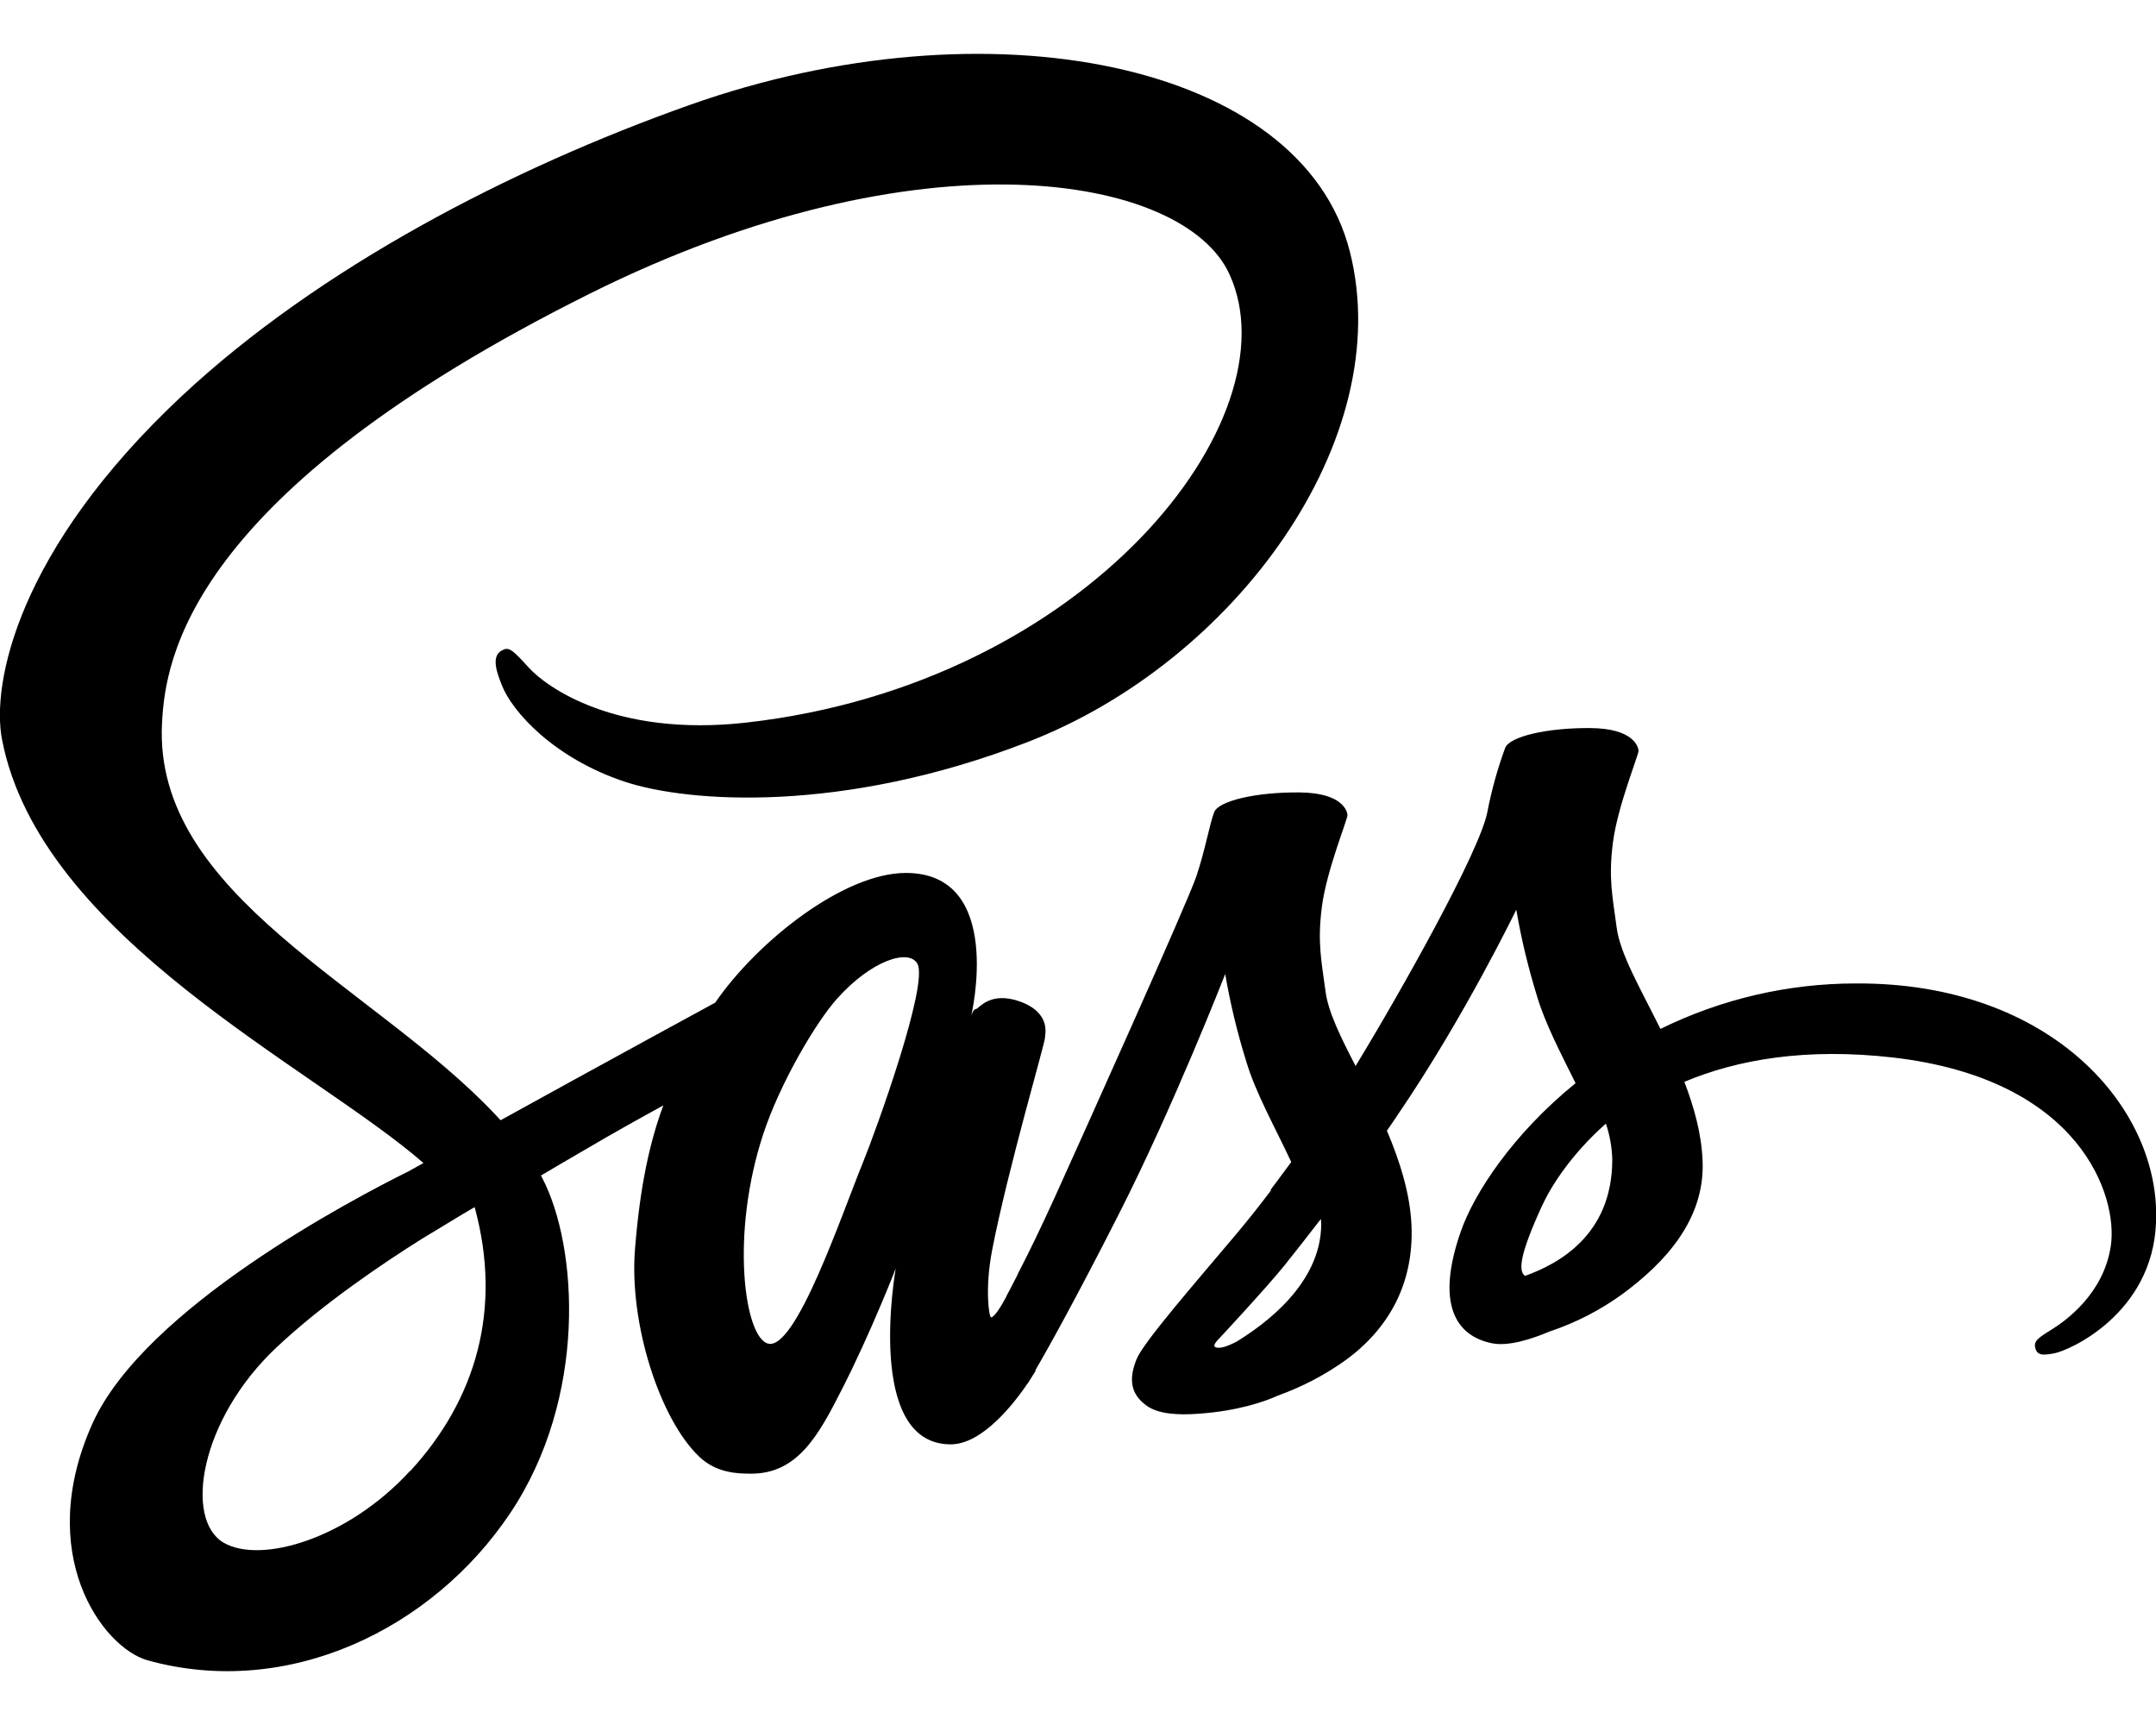
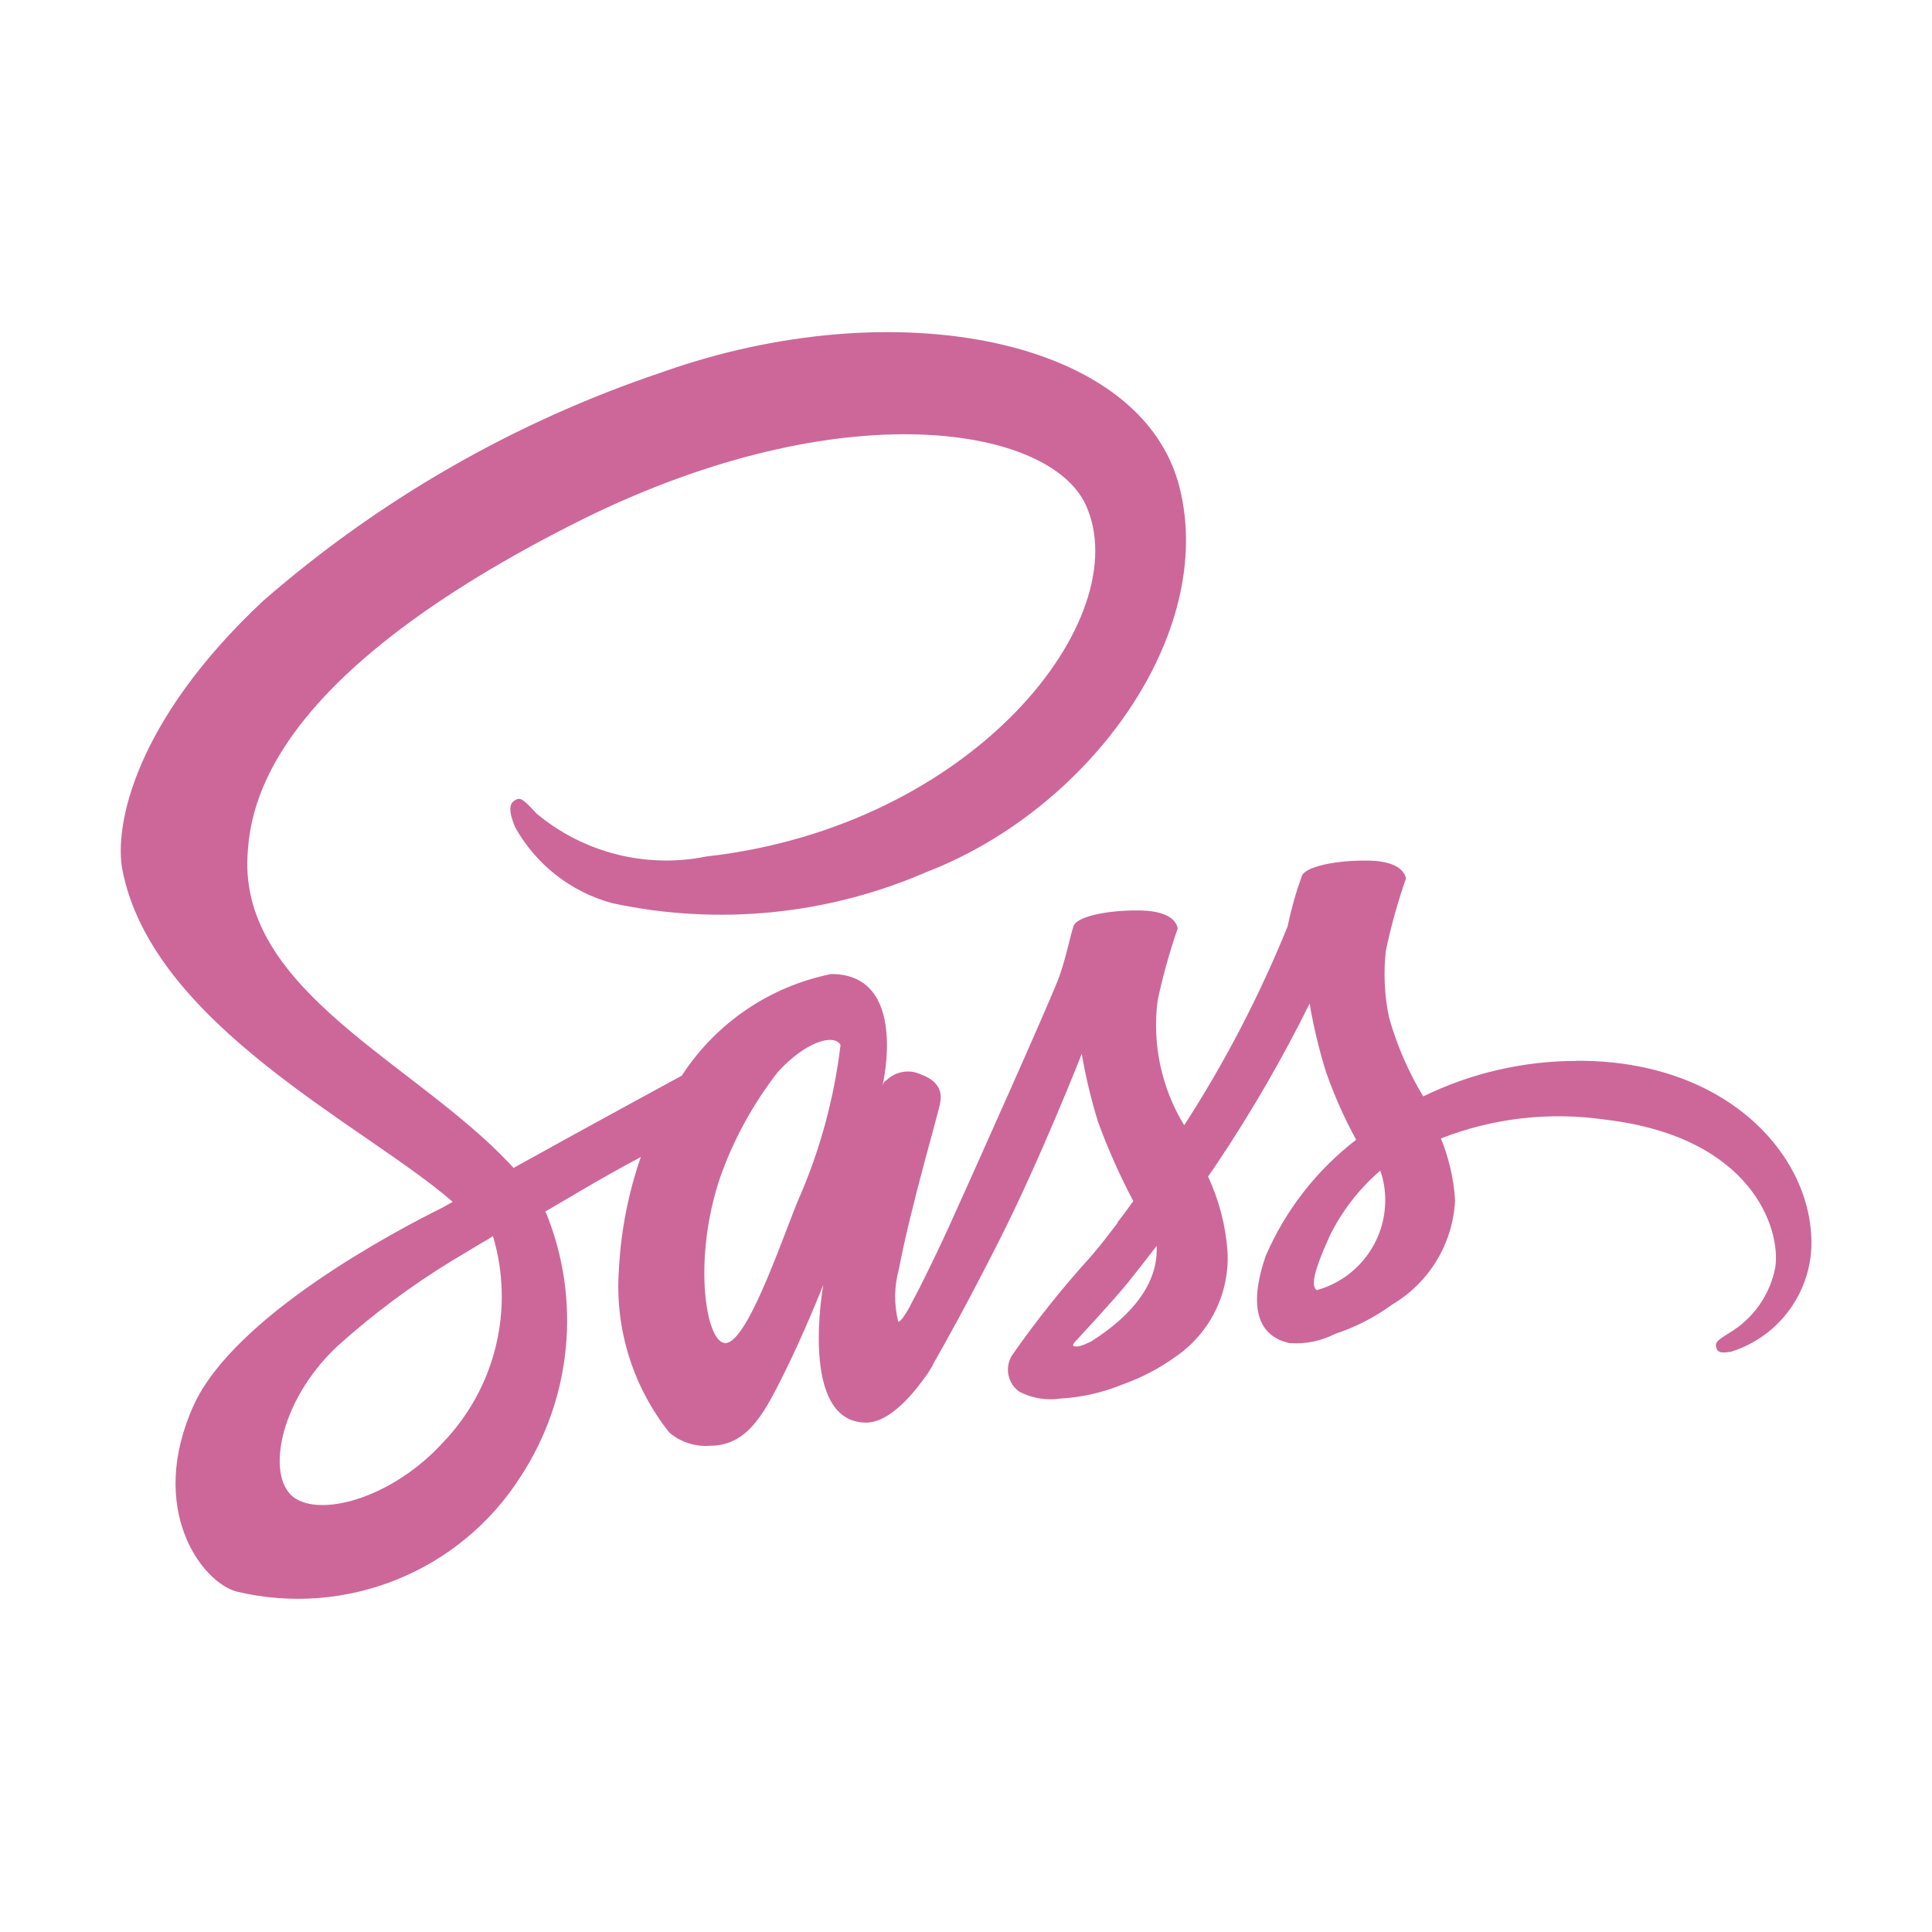
- <svg xmlns="http://www.w3.org/2000/svg" viewBox="0 0 640 512">
-   <path d="M301.8 378.9c-.3 .6-.6 1.1 0 0zm249.1-87a131.2 131.2 0 0 0 -58 13.5c-5.9-11.9-12-22.3-13-30.1-1.2-9.1-2.5-14.5-1.1-25.3s7.7-26.1 7.6-27.2-1.4-6.6-14.3-6.7-24 2.5-25.3 5.9a122.8 122.8 0 0 0 -5.3 19.1c-2.3 11.7-25.8 53.5-39.1 75.3-4.4-8.5-8.1-16-8.9-22-1.2-9.1-2.5-14.5-1.1-25.3s7.7-26.1 7.6-27.2-1.4-6.6-14.3-6.7-24 2.5-25.3 5.9-2.7 11.4-5.3 19.1-33.9 77.3-42.1 95.4c-4.2 9.2-7.8 16.6-10.4 21.6-.4 .8-.7 1.3-.9 1.7 .3-.5 .5-1 .5-.8-2.2 4.3-3.5 6.7-3.5 6.7v.1c-1.7 3.2-3.6 6.1-4.5 6.1-.6 0-1.9-8.4 .3-19.9 4.7-24.2 15.8-61.8 15.7-63.1-.1-.7 2.1-7.2-7.3-10.7-9.1-3.3-12.4 2.2-13.2 2.2s-1.4 2-1.4 2 10.1-42.4-19.4-42.4c-18.4 0-44 20.2-56.6 38.5-7.9 4.3-25 13.6-43 23.5-6.9 3.8-14 7.7-20.7 11.4-.5-.5-.9-1-1.4-1.5-35.8-38.2-101.9-65.2-99.1-116.5 1-18.7 7.5-67.8 127.1-127.4 98-48.8 176.4-35.4 189.8-5.6 19.4 42.5-41.9 121.6-143.7 133-38.8 4.3-59.2-10.7-64.3-16.3-5.3-5.9-6.1-6.2-8.1-5.1-3.3 1.8-1.2 7 0 10.1 3 7.9 15.5 21.9 36.8 28.9 18.7 6.1 64.2 9.5 119.2-11.8 61.8-23.8 109.9-90.1 95.8-145.6C386.5 18.3 293-.2 204.6 31.2c-52.7 18.7-109.7 48.1-150.7 86.4-48.7 45.6-56.5 85.3-53.3 101.9 11.4 58.9 92.6 97.3 125.1 125.7-1.6 .9-3.1 1.7-4.5 2.5-16.3 8.1-78.2 40.5-93.7 74.7-17.5 38.8 2.9 66.6 16.3 70.4 41.8 11.6 84.6-9.3 107.6-43.6s20.2-79.1 9.6-99.5c-.1-.3-.3-.5-.4-.8 4.2-2.5 8.5-5 12.8-7.5 8.3-4.9 16.4-9.4 23.5-13.3-4 10.8-6.9 23.8-8.4 42.6-1.8 22 7.3 50.5 19.1 61.7 5.2 4.9 11.5 5 15.4 5 13.8 0 20-11.4 26.9-25 8.5-16.6 16-35.9 16-35.9s-9.4 52.2 16.3 52.2c9.4 0 18.8-12.1 23-18.3v.1s.2-.4 .7-1.2c1-1.5 1.5-2.4 1.5-2.4v-.3c3.8-6.5 12.1-21.4 24.6-46 16.2-31.8 31.7-71.5 31.7-71.5a201.2 201.2 0 0 0 6.2 25.8c2.8 9.5 8.7 19.9 13.4 30-3.8 5.2-6.1 8.2-6.1 8.2a.3 .3 0 0 0 .1 .2c-3 4-6.4 8.3-9.9 12.5-12.8 15.2-28 32.6-30 37.6-2.4 5.9-1.8 10.3 2.8 13.7 3.4 2.6 9.4 3 15.7 2.5 11.5-.8 19.6-3.6 23.5-5.4a82.2 82.2 0 0 0 20.2-10.6c12.5-9.2 20.1-22.4 19.4-39.8-.4-9.6-3.5-19.2-7.3-28.2 1.1-1.6 2.3-3.3 3.4-5C434.8 301.7 450.1 270 450.1 270a201.2 201.2 0 0 0 6.2 25.8c2.4 8.1 7.1 17 11.4 25.7-18.6 15.1-30.1 32.6-34.1 44.1-7.4 21.3-1.6 30.9 9.3 33.1 4.9 1 11.9-1.3 17.1-3.5a79.5 79.5 0 0 0 21.6-11.1c12.5-9.2 24.6-22.1 23.8-39.6-.3-7.9-2.5-15.8-5.4-23.4 15.7-6.6 36.1-10.2 62.1-7.2 55.7 6.5 66.6 41.3 64.5 55.8s-13.8 22.6-17.7 25-5.1 3.3-4.8 5.1c.5 2.6 2.3 2.5 5.6 1.9 4.6-.8 29.2-11.8 30.3-38.7 1.6-34-31.1-71.4-89-71.1zm-429.2 144.7c-18.4 20.1-44.2 27.7-55.3 21.3C54.6 451 59.3 421.4 82 400c13.8-13 31.6-25 43.4-32.4 2.7-1.6 6.6-4 11.4-6.9 .8-.5 1.2-.7 1.2-.7 .9-.6 1.9-1.1 2.9-1.7 8.3 30.4 .3 57.2-19.1 78.3zm134.4-91.4c-6.4 15.7-19.9 55.7-28.1 53.6-7-1.8-11.3-32.3-1.4-62.3 5-15.1 15.6-33.1 21.9-40.1 10.1-11.3 21.2-14.9 23.8-10.4 3.5 5.9-12.2 49.4-16.2 59.2zm111 53c-2.7 1.4-5.2 2.3-6.4 1.6-.9-.5 1.1-2.4 1.1-2.4s13.9-14.9 19.4-21.7c3.2-4 6.9-8.7 10.9-13.9 0 .5 .1 1 .1 1.6-.1 17.9-17.3 30-25.1 34.8zm85.6-19.5c-2-1.4-1.7-6.1 5-20.7 2.6-5.7 8.6-15.3 19-24.5a36.2 36.2 0 0 1 1.9 10.8c-.1 22.5-16.2 30.9-25.9 34.4z" />
+ <svg xmlns="http://www.w3.org/2000/svg" width="800px" height="800px" viewBox="0 0 32 32">
+   <path d="M26.11,17.572a5.8,5.8,0,0,0-2.537.588,5.345,5.345,0,0,1-.568-1.314,3.53,3.53,0,0,1-.051-1.1,9.811,9.811,0,0,1,.332-1.192c-.005-.051-.061-.292-.624-.3s-1.048.107-1.1.256a6.171,6.171,0,0,0-.235.834,19.686,19.686,0,0,1-1.713,3.294,3.186,3.186,0,0,1-.44-2.066,9.811,9.811,0,0,1,.332-1.192c-.005-.051-.061-.292-.624-.3s-1.048.107-1.1.256-.118.5-.235.834-1.483,3.386-1.841,4.173c-.184.4-.343.726-.455.946h0a.233.233,0,0,1-.02.041c-.1.189-.153.292-.153.292v.005c-.077.138-.159.266-.2.266a1.711,1.711,0,0,1,.01-.869c.2-1.059.69-2.705.685-2.762,0-.031.092-.317-.317-.465a.508.508,0,0,0-.578.1c-.036,0-.061.087-.061.087s.445-1.851-.849-1.851a3.855,3.855,0,0,0-2.475,1.683c-.348.189-1.089.593-1.882,1.028-.3.169-.614.338-.905.5-.02-.02-.041-.046-.061-.066C6.87,17.6,3.975,16.416,4.1,14.171c.046-.818.327-2.966,5.559-5.575,4.306-2.122,7.733-1.534,8.326-.23.849,1.862-1.836,5.319-6.285,5.82a3.351,3.351,0,0,1-2.813-.711c-.235-.256-.271-.271-.358-.22-.143.077-.051.307,0,.44a2.626,2.626,0,0,0,1.606,1.263,8.55,8.55,0,0,0,5.217-.517c2.7-1.043,4.8-3.943,4.184-6.372-.619-2.465-4.71-3.278-8.582-1.9A19.5,19.5,0,0,0,4.359,9.952c-2.133,1.995-2.47,3.728-2.332,4.455.5,2.578,4.051,4.255,5.472,5.5-.072.041-.138.077-.194.107-.711.353-3.421,1.77-4.1,3.268-.767,1.7.123,2.915.711,3.079a4.374,4.374,0,0,0,4.71-1.908A4.725,4.725,0,0,0,9.049,20.1a.107.107,0,0,0-.02-.031l.557-.327c.363-.215.721-.414,1.028-.578a6.74,6.74,0,0,0-.363,1.862,3.886,3.886,0,0,0,.834,2.7.921.921,0,0,0,.675.22c.6,0,.875-.5,1.176-1.094.368-.726.7-1.57.7-1.57s-.414,2.281.711,2.281c.409,0,.823-.532,1.008-.8v.005s.01-.015.031-.051l.066-.107v-.01c.164-.286.532-.936,1.079-2.015.706-1.391,1.386-3.13,1.386-3.13a8.888,8.888,0,0,0,.271,1.13,10.643,10.643,0,0,0,.583,1.309c-.164.23-.266.358-.266.358l.005.005c-.133.174-.276.363-.435.547a16.3,16.3,0,0,0-1.314,1.647.447.447,0,0,0,.123.6,1.116,1.116,0,0,0,.685.113,3.147,3.147,0,0,0,1.028-.235,3.45,3.45,0,0,0,.885-.465,1.98,1.98,0,0,0,.849-1.744,3.521,3.521,0,0,0-.322-1.233c.051-.072.1-.143.148-.215a23.428,23.428,0,0,0,1.534-2.649,8.888,8.888,0,0,0,.271,1.13,7.57,7.57,0,0,0,.5,1.125A4.861,4.861,0,0,0,20.965,20.8c-.322.931-.072,1.35.4,1.447a1.425,1.425,0,0,0,.747-.153,3.4,3.4,0,0,0,.946-.486,2.126,2.126,0,0,0,1.043-1.729,3.268,3.268,0,0,0-.235-1.023,5.356,5.356,0,0,1,2.716-.312c2.434.286,2.915,1.805,2.823,2.445a1.618,1.618,0,0,1-.772,1.094c-.169.107-.225.143-.21.22.02.113.1.107.245.087A1.9,1.9,0,0,0,30,20.7c.077-1.5-1.355-3.145-3.887-3.13ZM7.33,23.9c-.808.88-1.933,1.212-2.419.931-.522-.3-.317-1.6.675-2.532a12.884,12.884,0,0,1,1.9-1.417c.118-.072.292-.174.5-.3l.056-.031h0l.123-.077A3.493,3.493,0,0,1,7.33,23.9Zm5.881-4c-.281.685-.869,2.44-1.227,2.342-.307-.082-.5-1.412-.061-2.726a6.193,6.193,0,0,1,.956-1.754c.44-.491.926-.655,1.043-.455a9.062,9.062,0,0,1-.711,2.593Zm4.853,2.322c-.118.061-.23.1-.281.072-.036-.02.051-.1.051-.1s.609-.655.849-.951c.138-.174.3-.378.476-.609V20.7c0,.782-.757,1.309-1.094,1.524Zm3.744-.854c-.087-.061-.072-.266.22-.905a3.408,3.408,0,0,1,.834-1.074,1.448,1.448,0,0,1,.082.471,1.547,1.547,0,0,1-1.135,1.509Z" style="fill:#cd6799" />
</svg>
